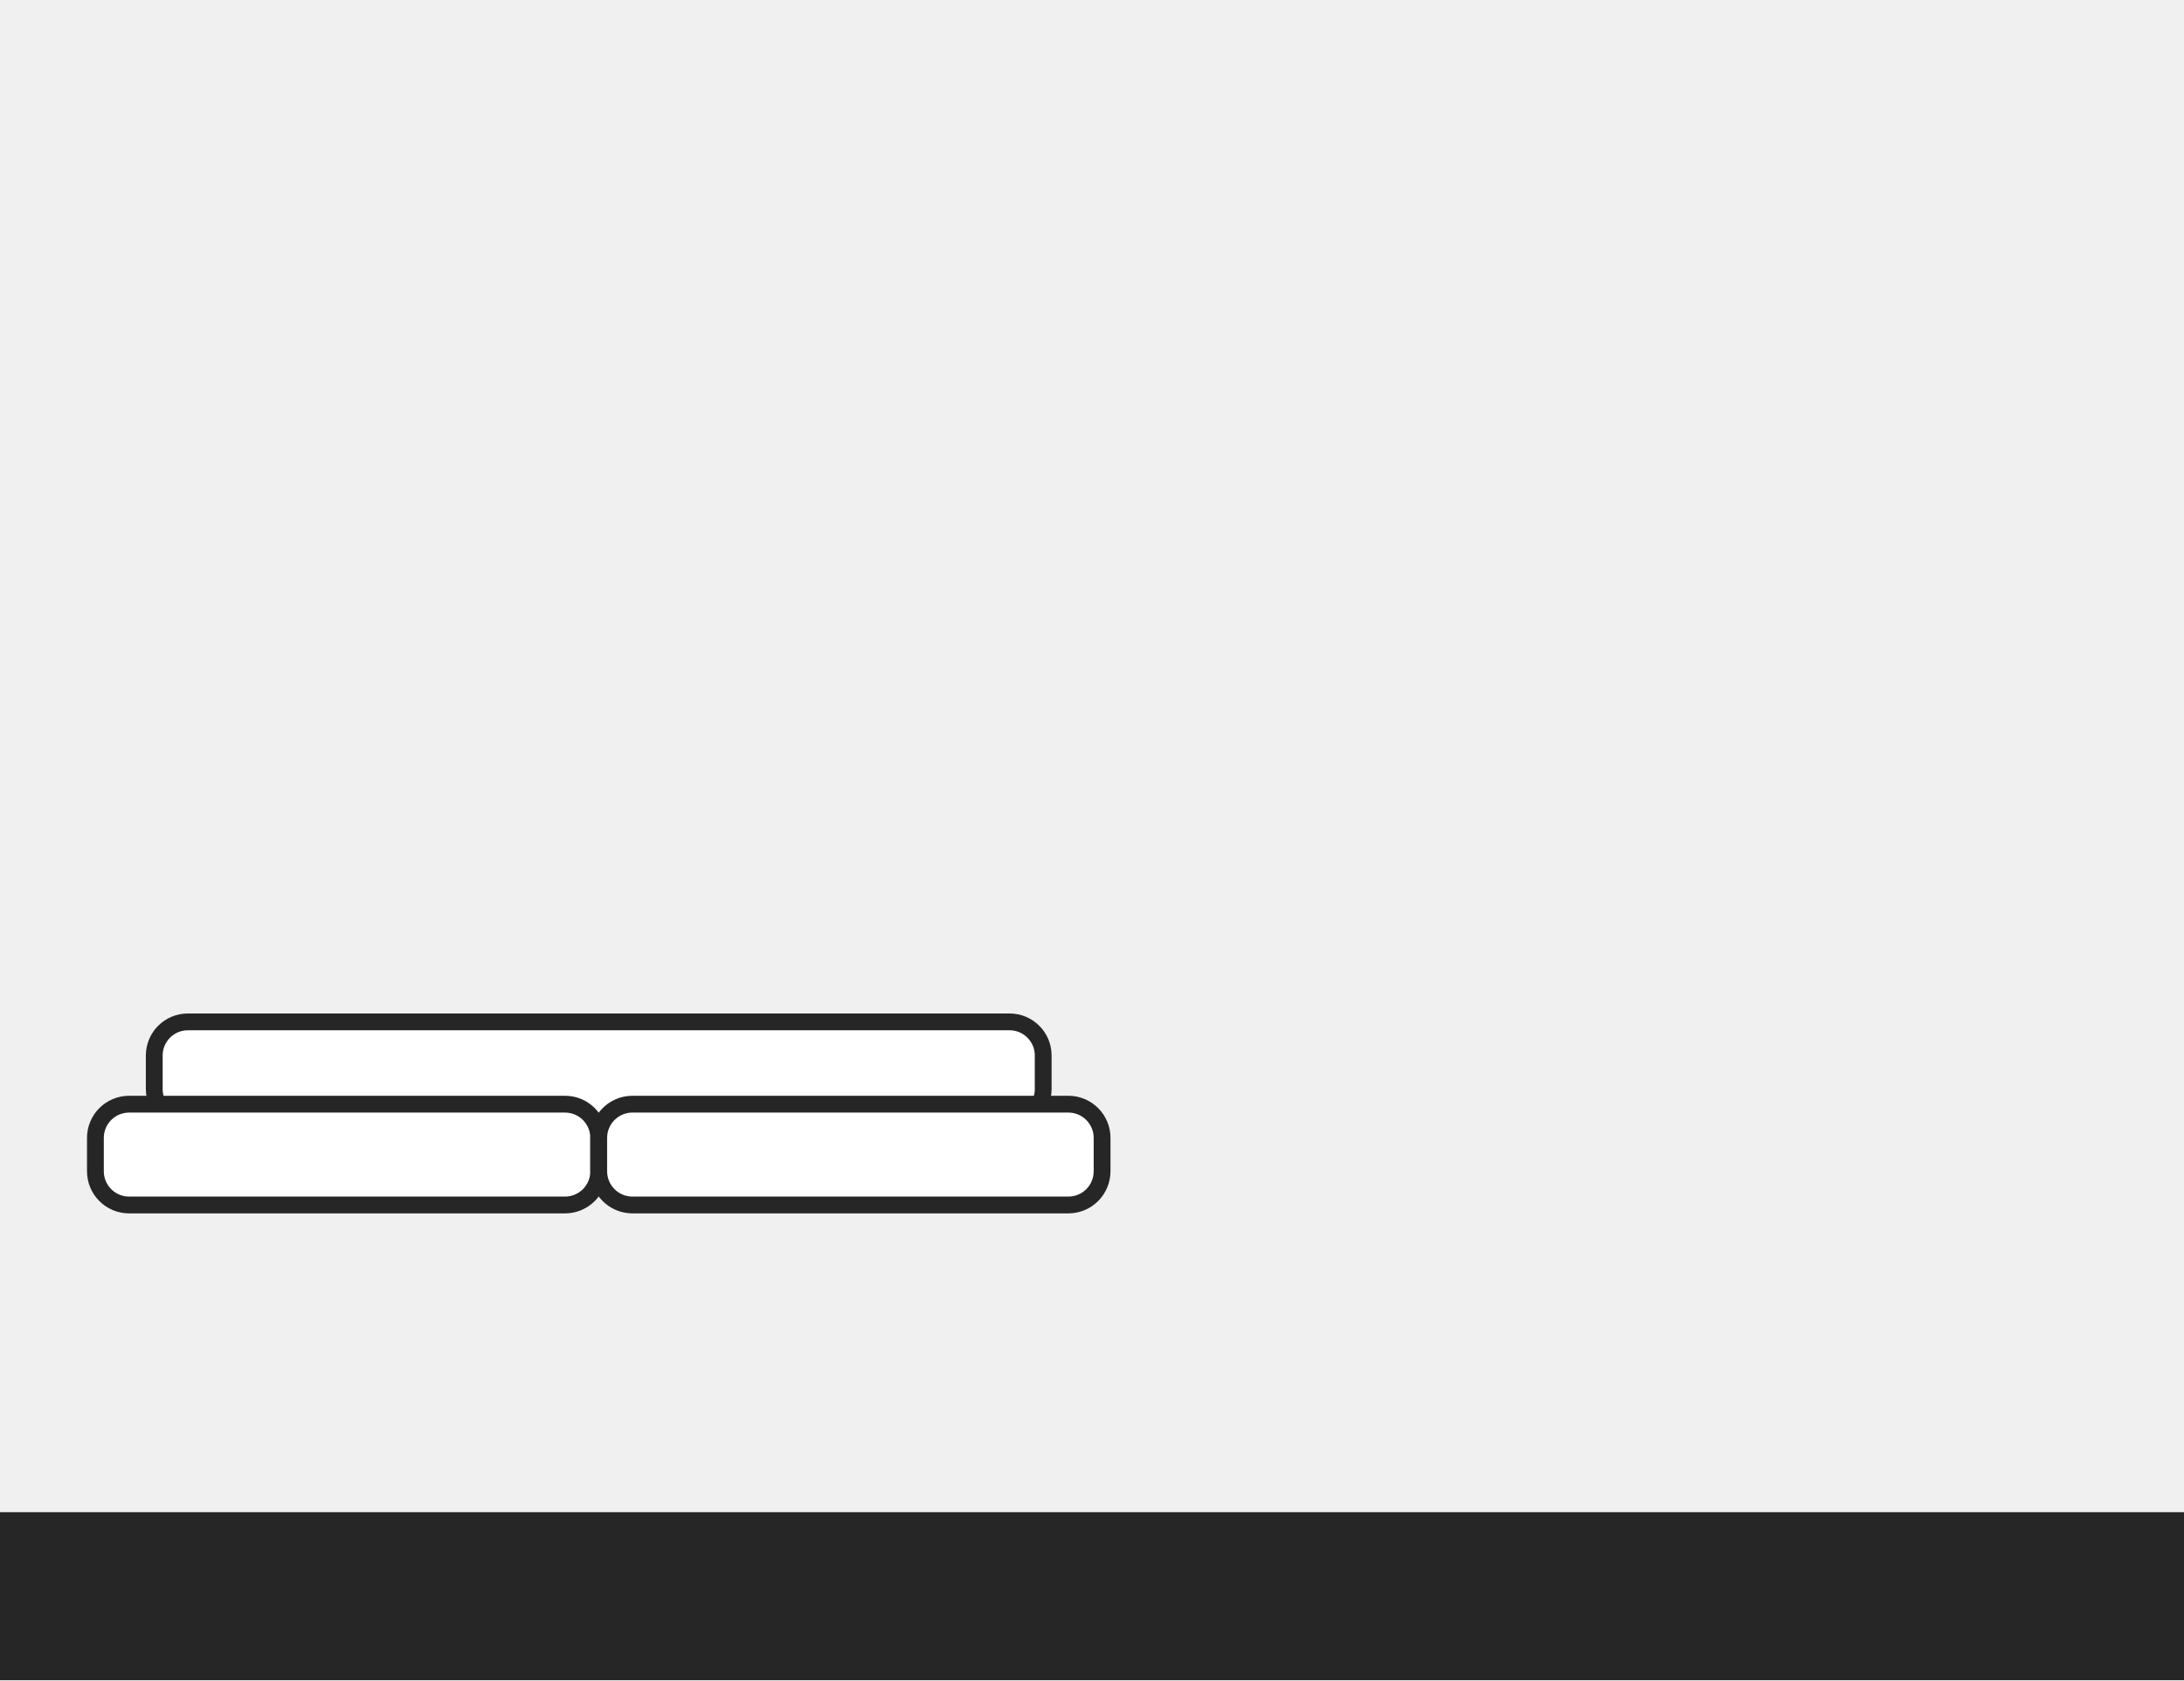
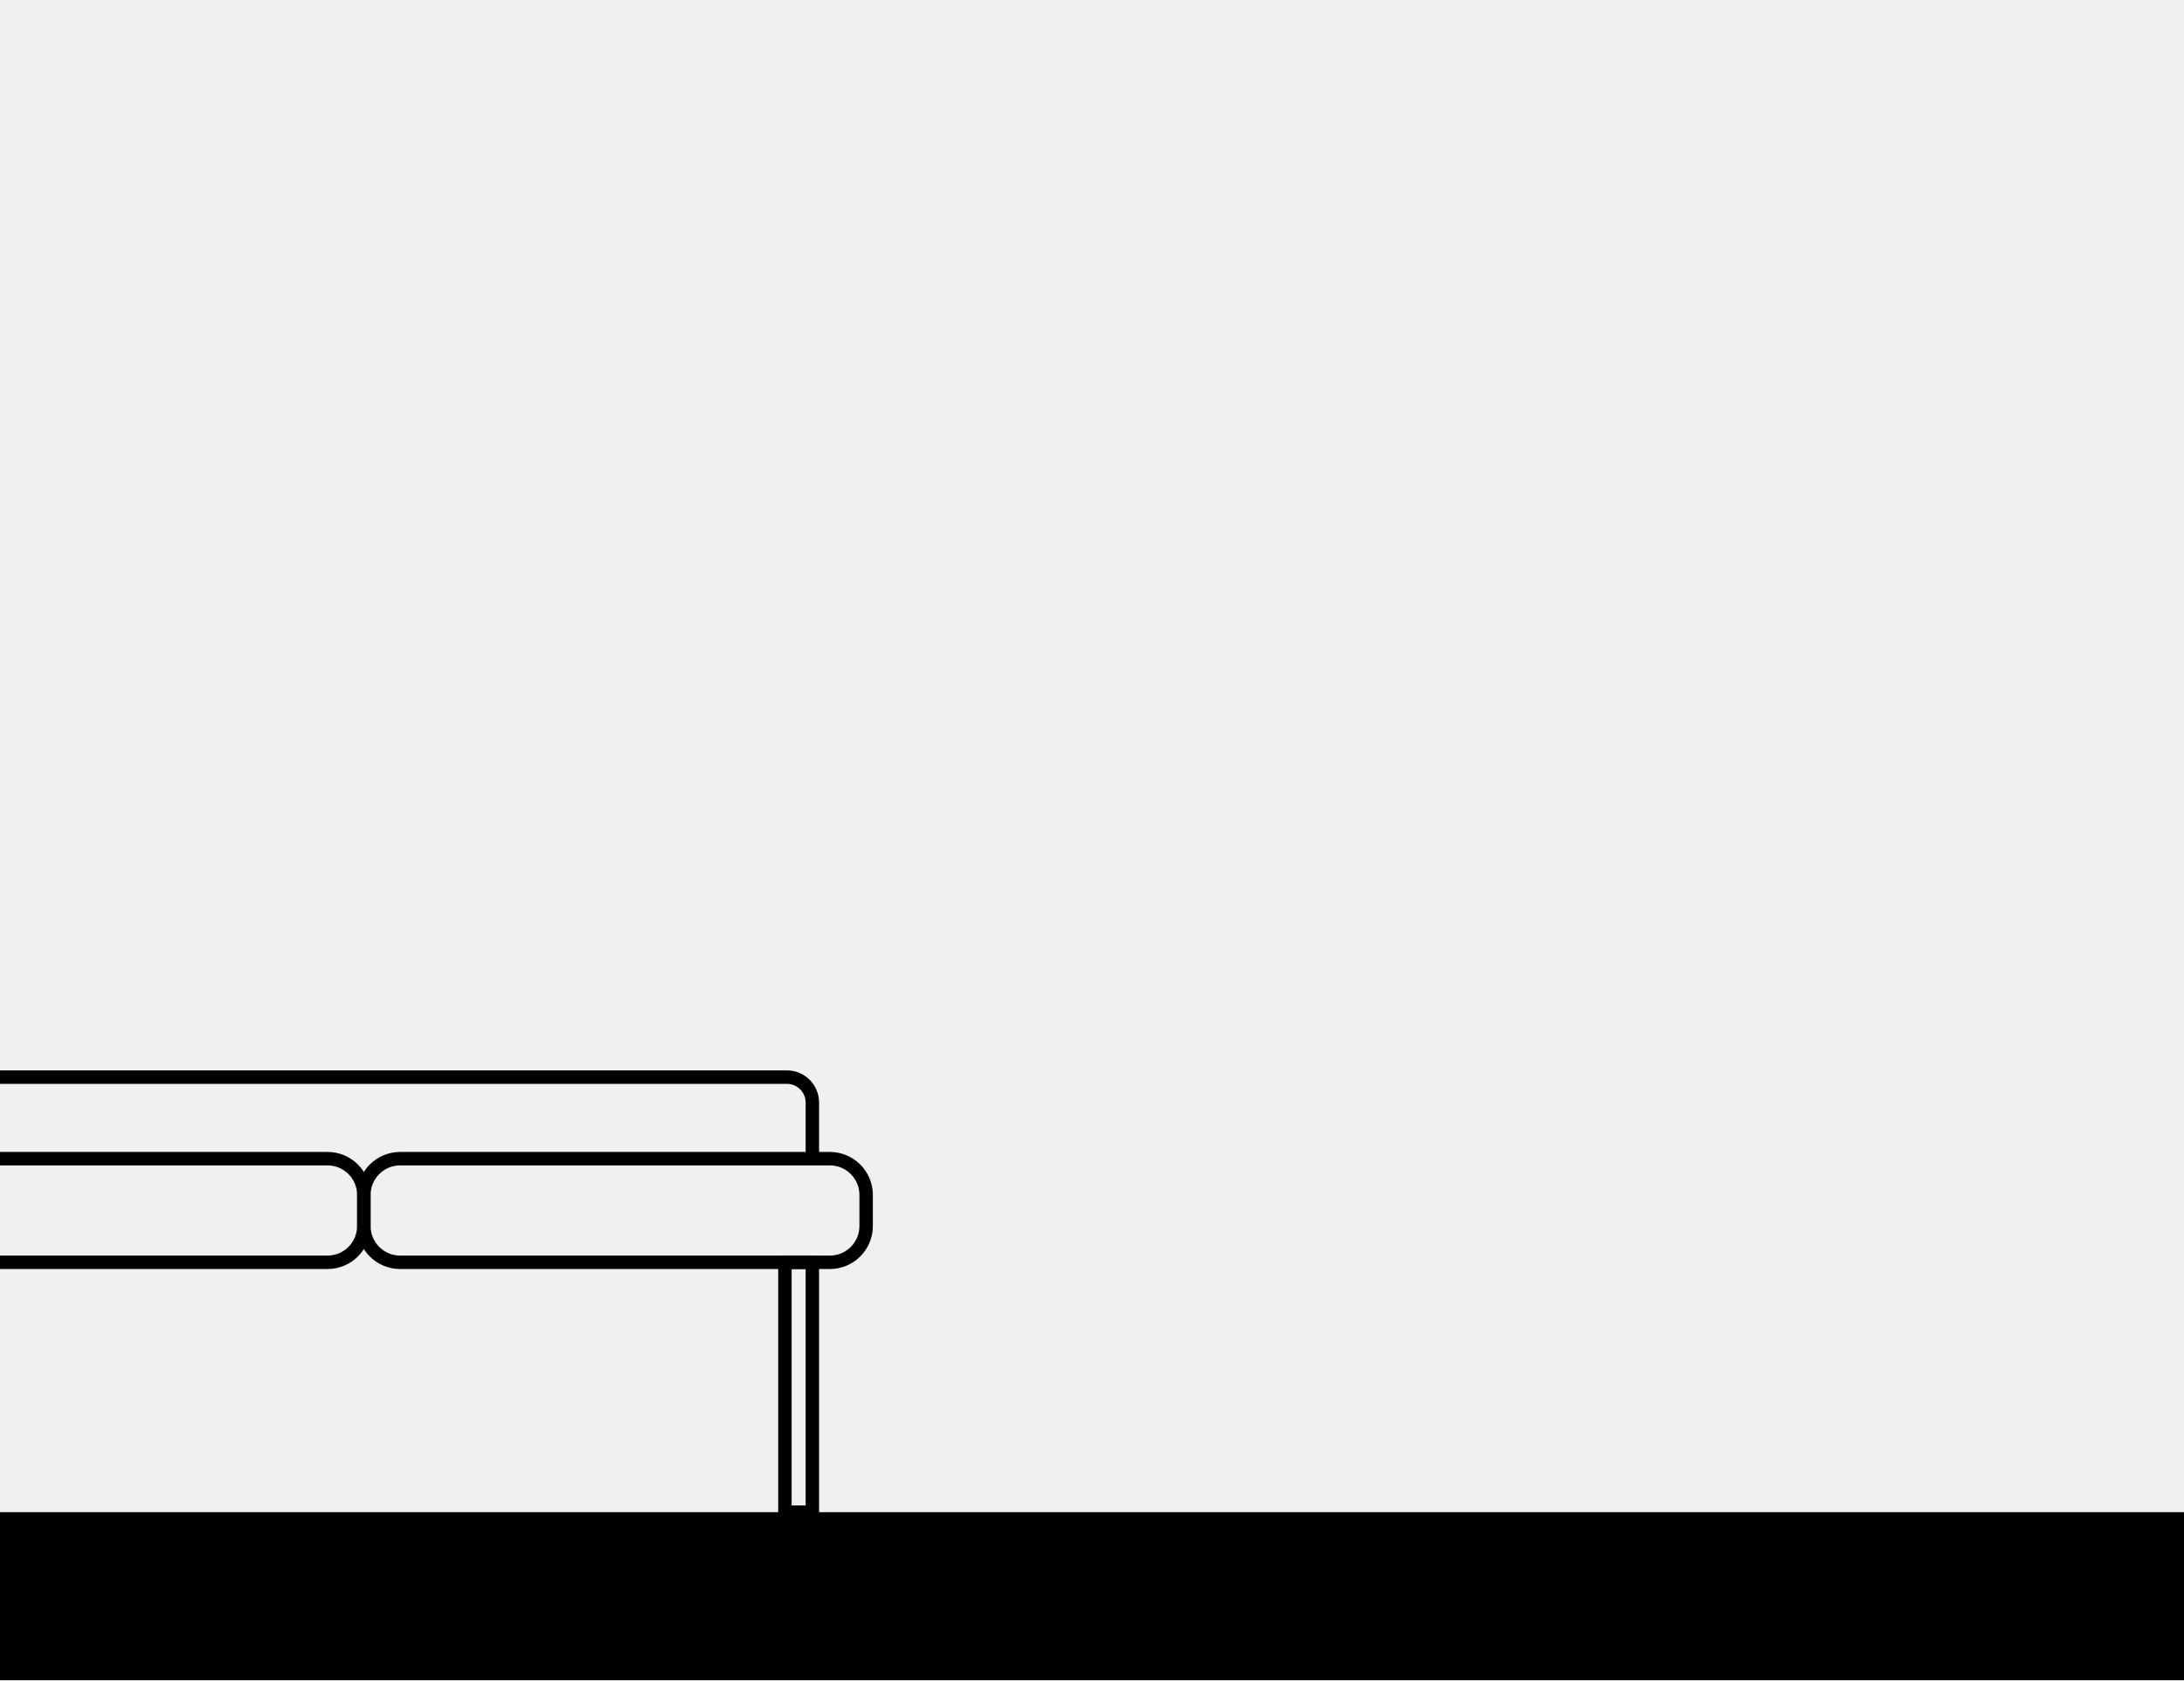
- <svg xmlns="http://www.w3.org/2000/svg" id="Capa_1" data-name="Capa 1" viewBox="0 0 1300 1000">
-   <defs>
-     <style>.cls-1,.cls-3{fill:#fff;}.cls-2{fill:none;}.cls-2,.cls-3{stroke:#262626;stroke-miterlimit:10;stroke-width:10px;}.cls-4{fill:#262626;}</style>
-   </defs>
-   <rect class="cls-1" x="91.82" y="608.19" width="529.13" height="60" rx="20" />
-   <rect class="cls-2" x="91.82" y="608.19" width="529.13" height="60" rx="20" />
-   <path class="cls-3" d="M336.38,717.17H76.79a20.06,20.06,0,0,1-20-20.13V677.31a20.07,20.07,0,0,1,20-20.14H336.38a20.07,20.07,0,0,1,20,20.14V697A20.06,20.06,0,0,1,336.38,717.17Z" />
-   <path class="cls-3" d="M636,717.17H376.38a20.07,20.07,0,0,1-20-20.13V677.31a20.08,20.08,0,0,1,20-20.14H636a20.07,20.07,0,0,1,20,20.14V697A20.06,20.06,0,0,1,636,717.17Z" />
-   <rect class="cls-4" y="900" width="1300" height="100" />
+ <svg xmlns="http://www.w3.org/2000/svg" viewBox="0 0 1300 1000">
+   <g id="Capa_1" data-name="Capa 1">
+     <rect y="900" width="1300" height="100" />
+   </g>
+   <g id="Capa_2" data-name="Capa 2">
+     <path d="M494,755.28H238.15a25.59,25.59,0,0,1-25.56-25.56V711.17a25.59,25.59,0,0,1,25.56-25.56H494a25.59,25.59,0,0,1,25.56,25.56v18.55A25.59,25.59,0,0,1,494,755.28ZM238.15,693.61a17.58,17.58,0,0,0-17.56,17.56v18.55a17.58,17.58,0,0,0,17.56,17.56H494a17.58,17.58,0,0,0,17.56-17.56V711.17A17.58,17.58,0,0,0,494,693.61Z" />
+     <path d="M195,755.28H0v-8H195a17.58,17.58,0,0,0,17.56-17.56V711.17A17.58,17.58,0,0,0,195,693.61H0v-8H195a25.59,25.59,0,0,1,25.56,25.56v18.55A25.59,25.59,0,0,1,195,755.28Z" />
+     <path d="M487.55,689.61h-8V656.19a11.13,11.13,0,0,0-11.12-11.12H0v-8H468.43a19.15,19.15,0,0,1,19.12,19.12Z" />
+     <path d="M483.55,904H467.21a4,4,0,0,1-4-4V751.28a4,4,0,0,1,4-4h16.34a4,4,0,0,1,4,4V900A4,4,0,0,1,483.55,904Zm-12.34-8h8.34V755.28h-8.34Z" />
+   </g>
</svg>
